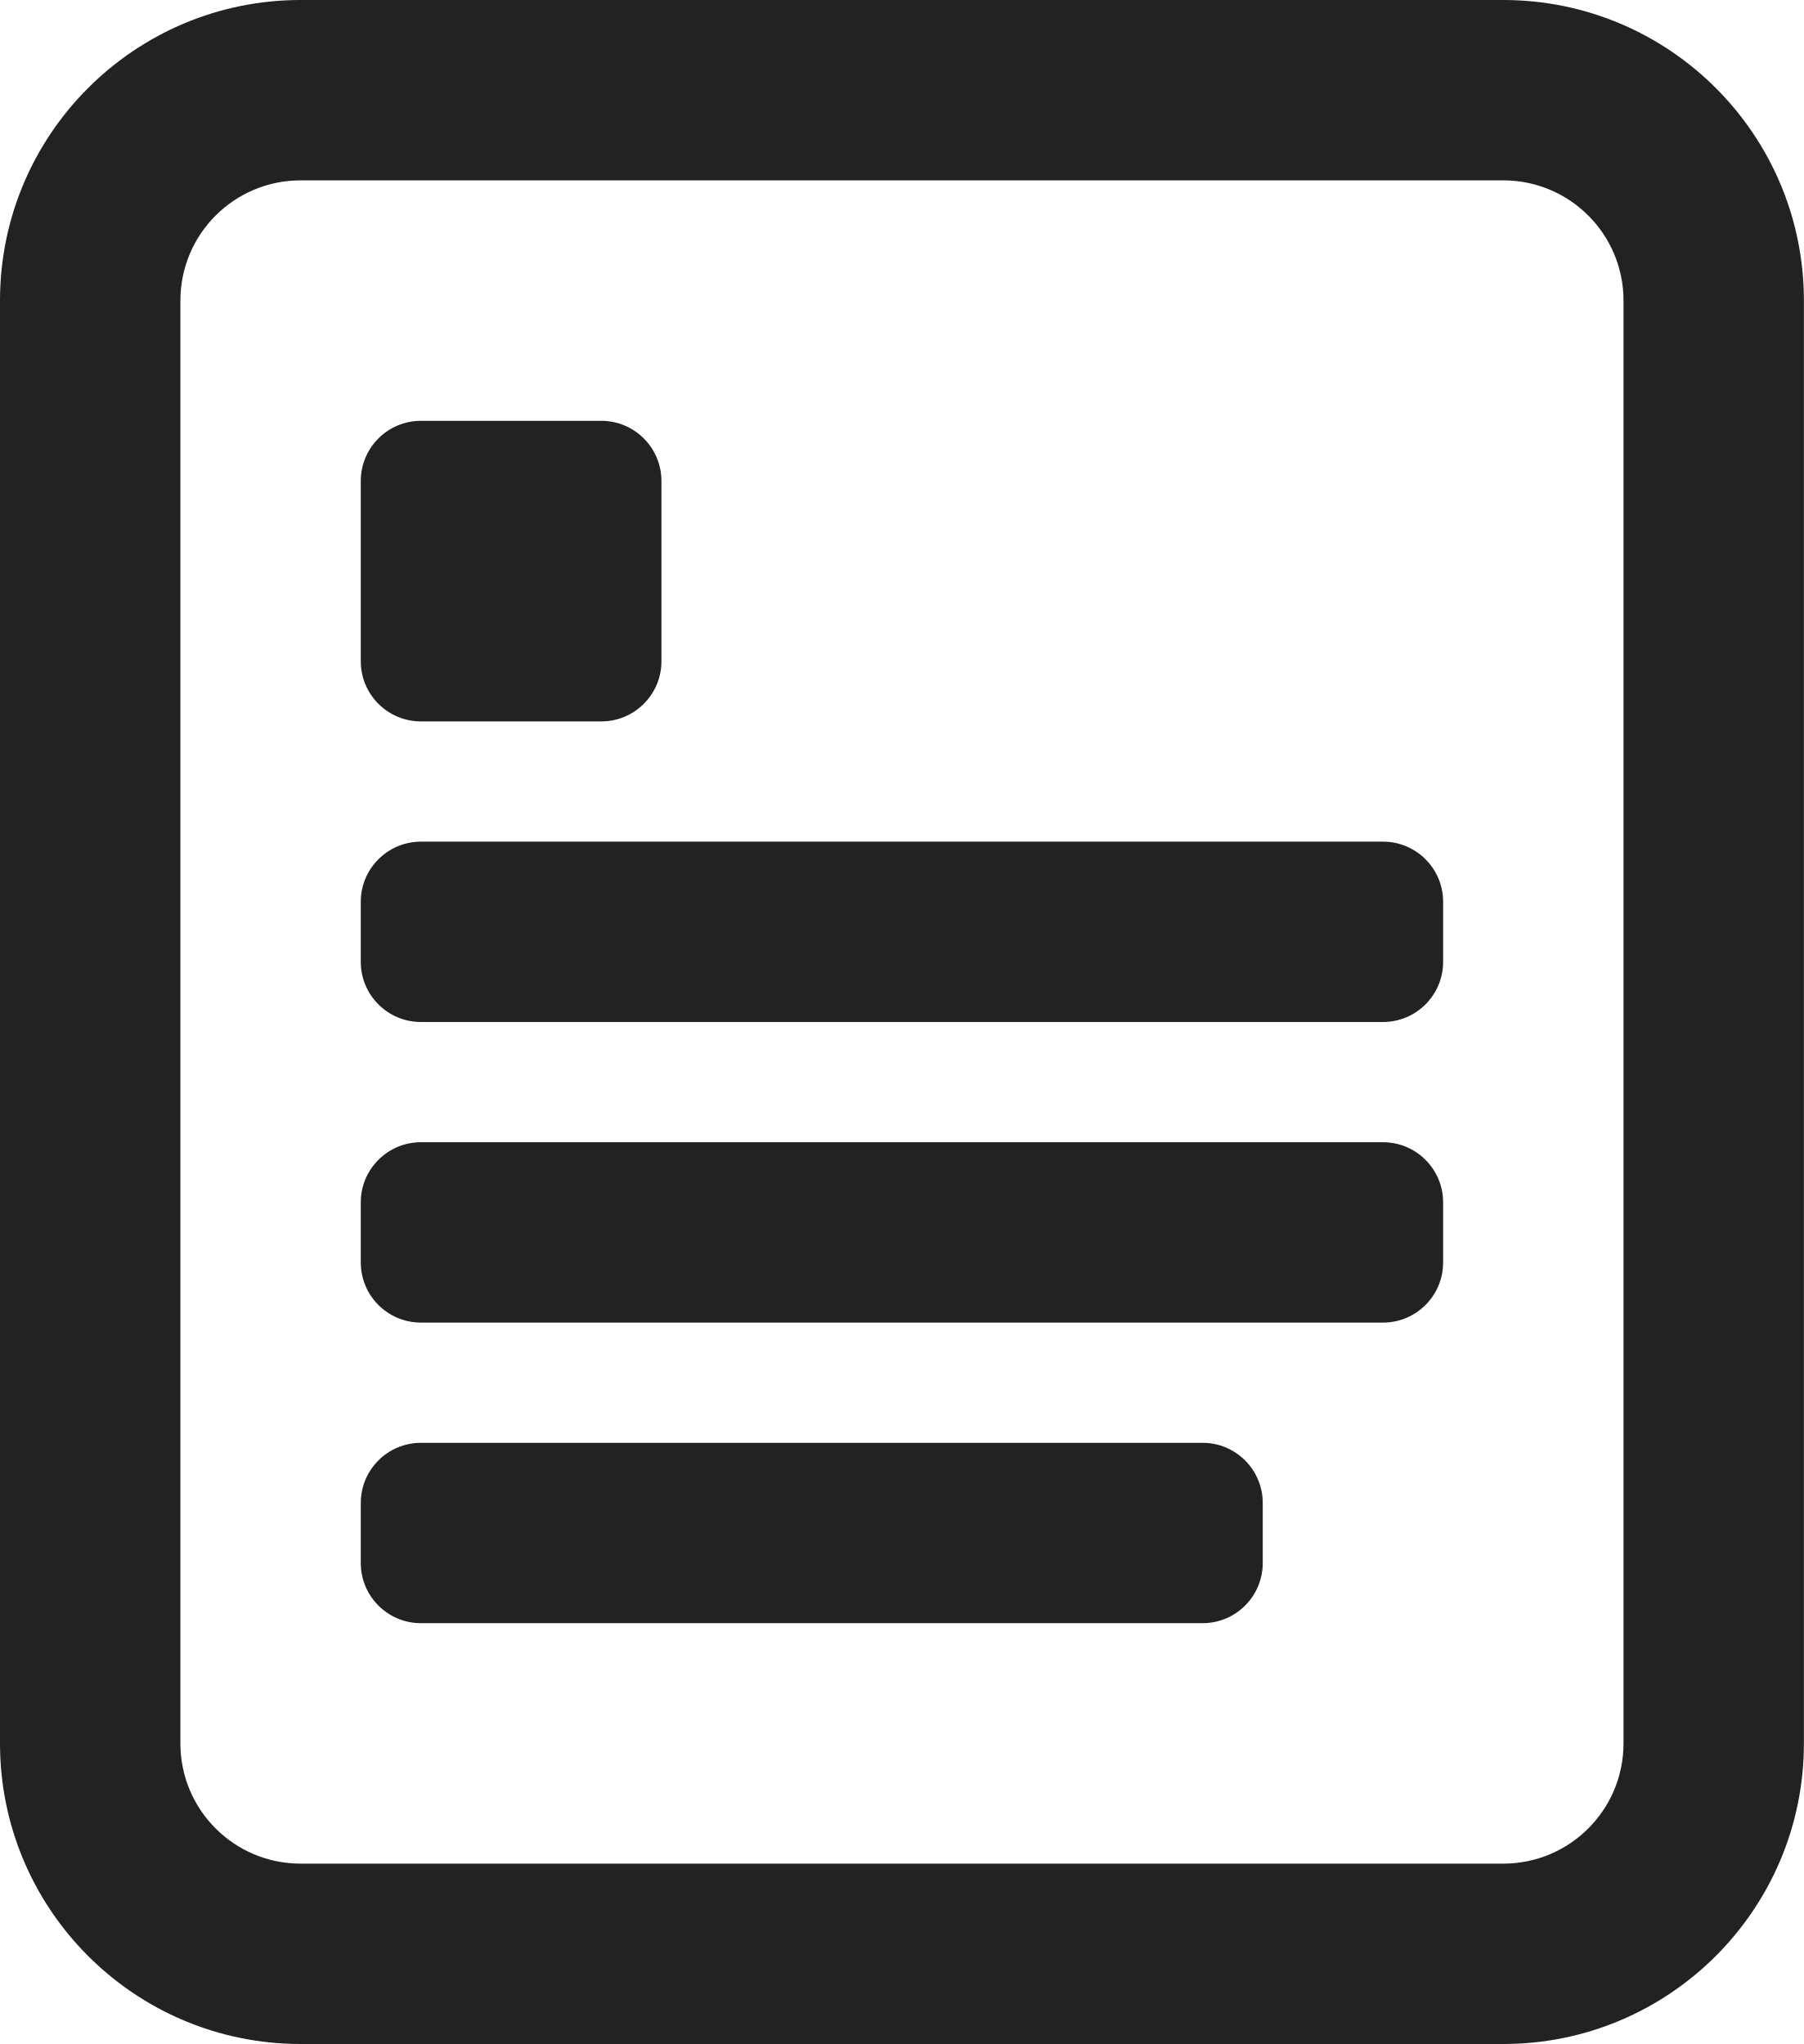
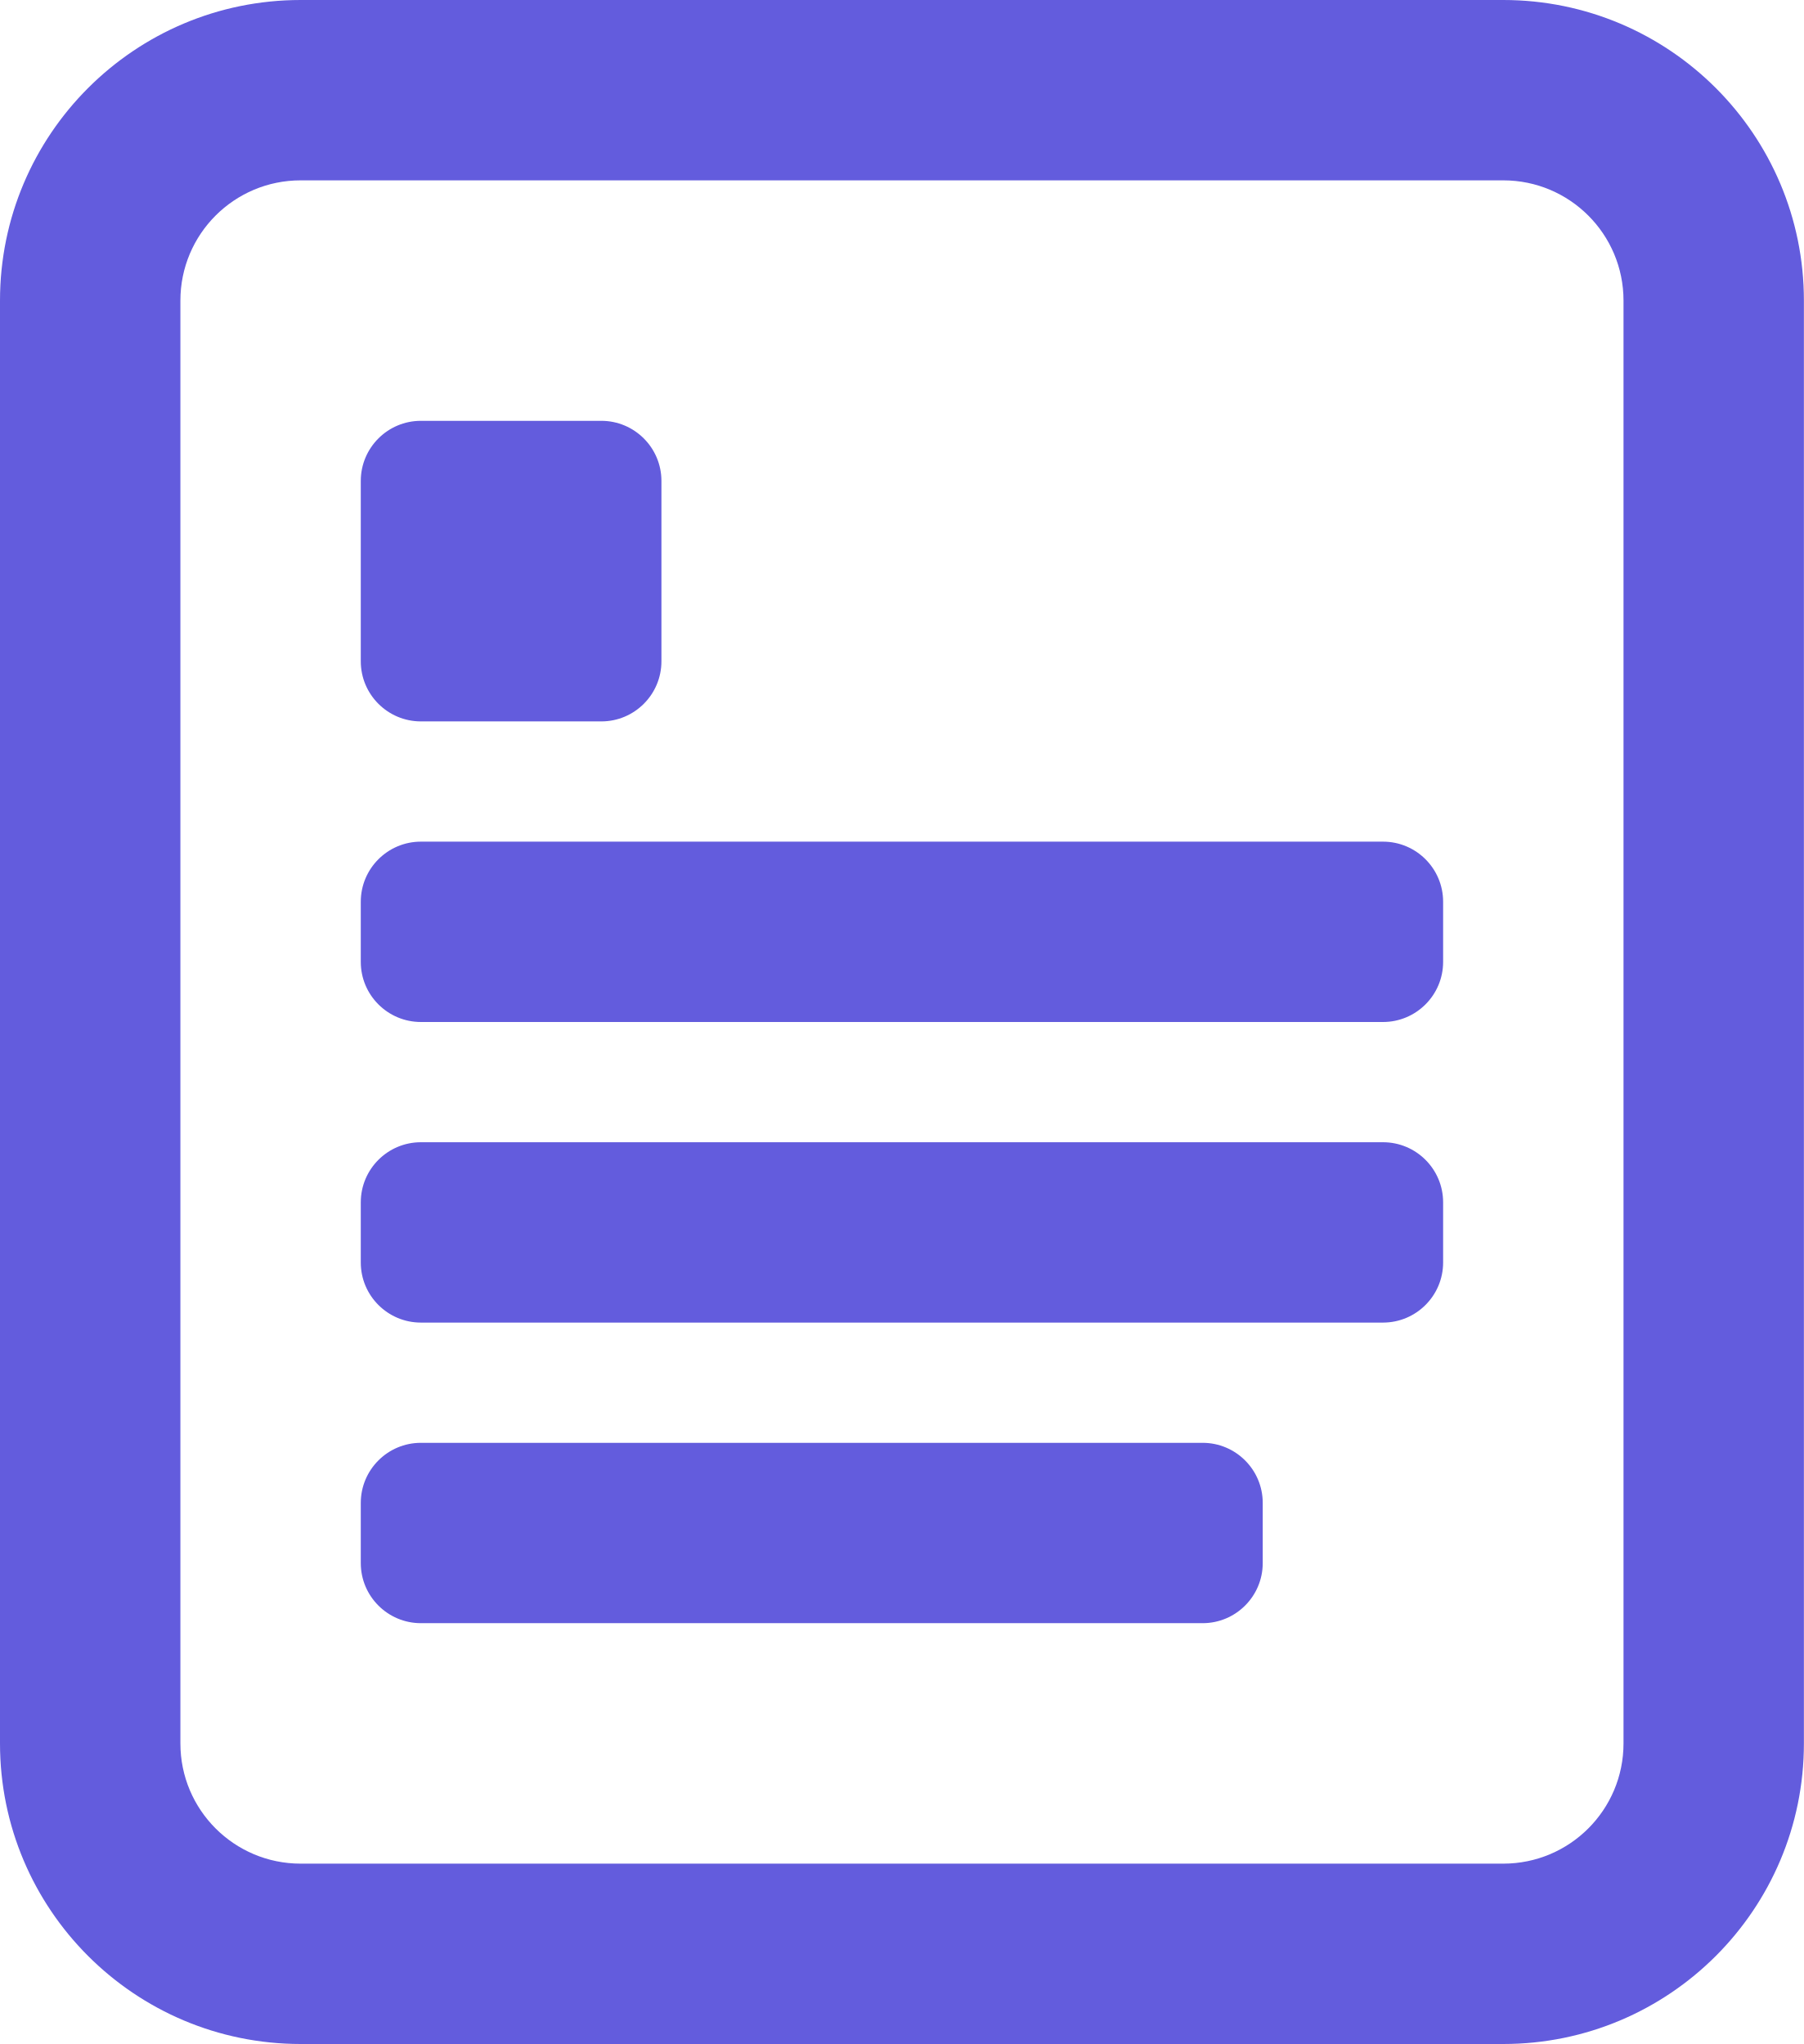
<svg xmlns="http://www.w3.org/2000/svg" width="30" height="34" viewBox="0 0 30 34" fill="none">
-   <path fill-rule="evenodd" clip-rule="evenodd" d="M25 3H5C3.895 3 3 3.895 3 5V29C3 30.105 3.895 31 5 31H25C26.105 31 27 30.105 27 29V5C27 3.895 26.105 3 25 3ZM5 0C2.239 0 0 2.239 0 5V29C0 31.761 2.239 34 5 34H25C27.761 34 30 31.761 30 29V5C30 2.239 27.761 0 25 0H5ZM6 8C6 7.448 6.448 7 7 7H10C10.552 7 11 7.448 11 8V11C11 11.552 10.552 12 10 12H7C6.448 12 6 11.552 6 11V8ZM7 14C6.448 14 6 14.448 6 15V16C6 16.552 6.448 17 7 17H23C23.552 17 24 16.552 24 16V15C24 14.448 23.552 14 23 14H7ZM6 20C6 19.448 6.448 19 7 19H23C23.552 19 24 19.448 24 20V21C24 21.552 23.552 22 23 22H7C6.448 22 6 21.552 6 21V20ZM7 24C6.448 24 6 24.448 6 25V26C6 26.552 6.448 27 7 27H20C20.552 27 21 26.552 21 26V25C21 24.448 20.552 24 20 24H7Z" fill="#222222" />
+   <path fill-rule="evenodd" clip-rule="evenodd" d="M25 3H5C3.895 3 3 3.895 3 5V29C3 30.105 3.895 31 5 31H25C26.105 31 27 30.105 27 29V5C27 3.895 26.105 3 25 3ZM5 0C2.239 0 0 2.239 0 5V29C0 31.761 2.239 34 5 34H25C27.761 34 30 31.761 30 29V5C30 2.239 27.761 0 25 0H5ZM6 8C6 7.448 6.448 7 7 7H10C10.552 7 11 7.448 11 8V11C11 11.552 10.552 12 10 12H7C6.448 12 6 11.552 6 11V8ZM7 14C6.448 14 6 14.448 6 15V16C6 16.552 6.448 17 7 17H23C23.552 17 24 16.552 24 16V15C24 14.448 23.552 14 23 14H7ZM6 20C6 19.448 6.448 19 7 19H23C23.552 19 24 19.448 24 20V21C24 21.552 23.552 22 23 22H7C6.448 22 6 21.552 6 21V20ZM7 24C6.448 24 6 24.448 6 25V26C6 26.552 6.448 27 7 27H20C20.552 27 21 26.552 21 26V25C21 24.448 20.552 24 20 24H7Z" fill="#635CDD" />
</svg>
